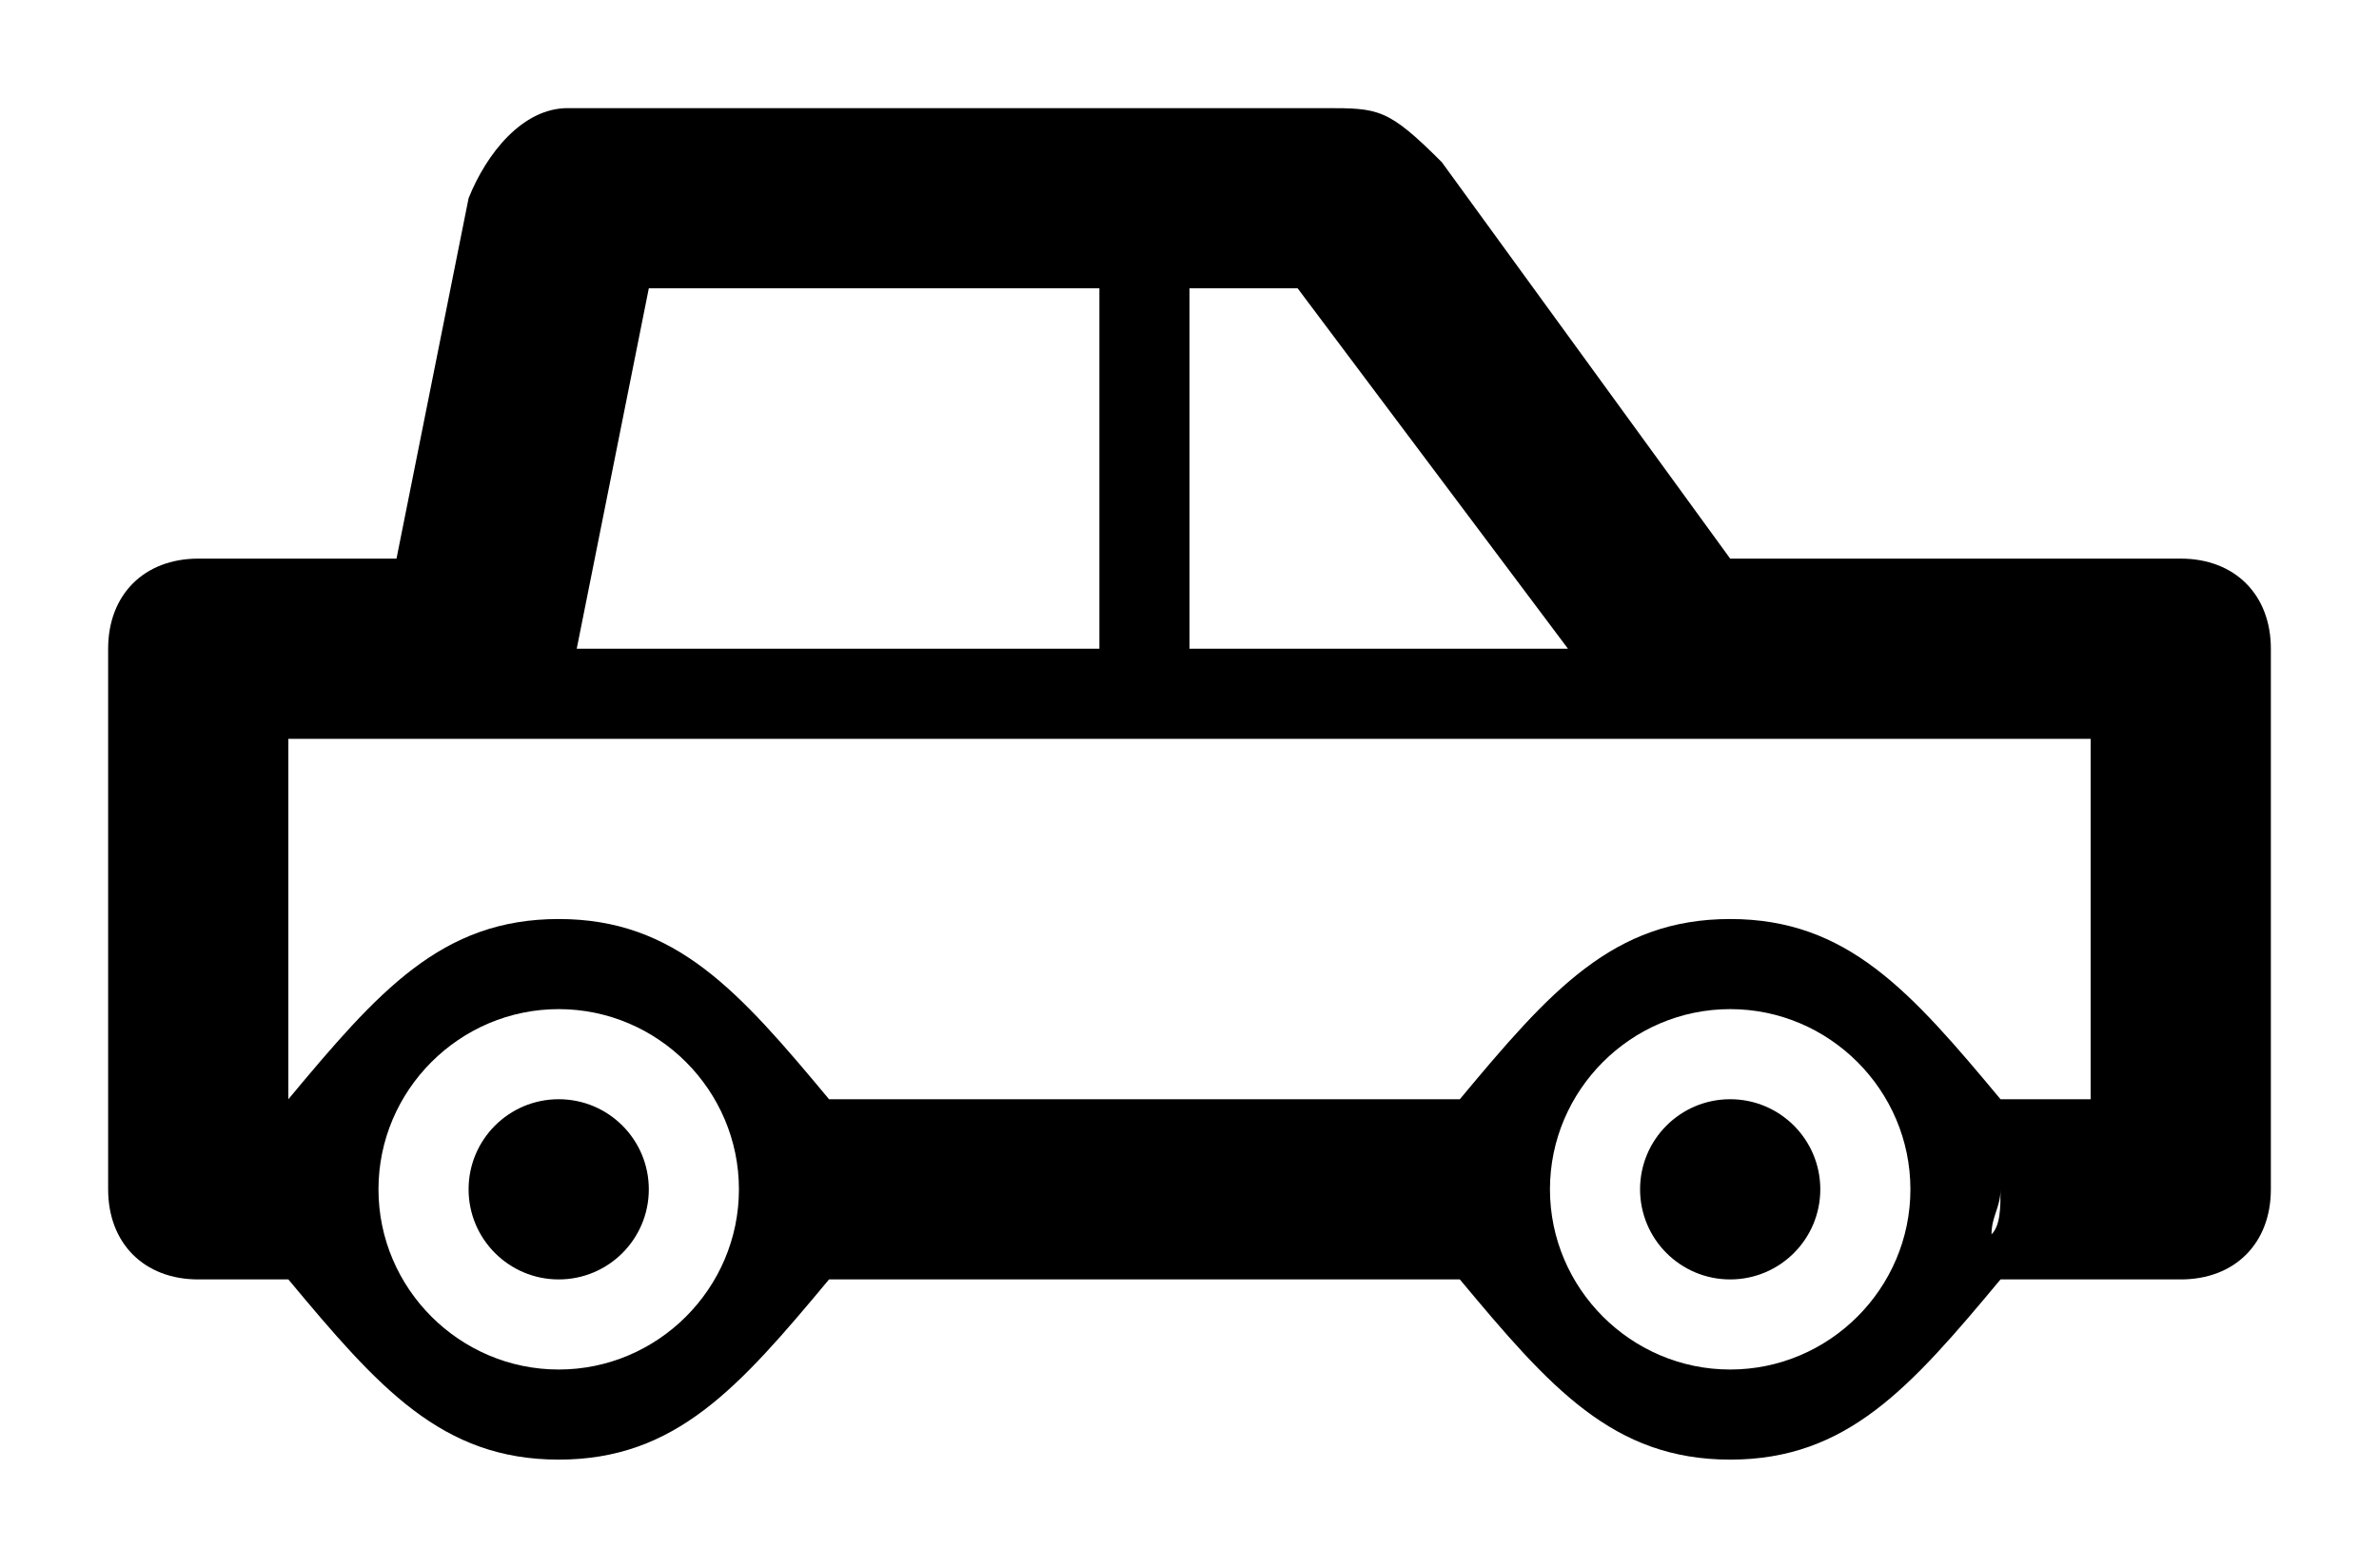
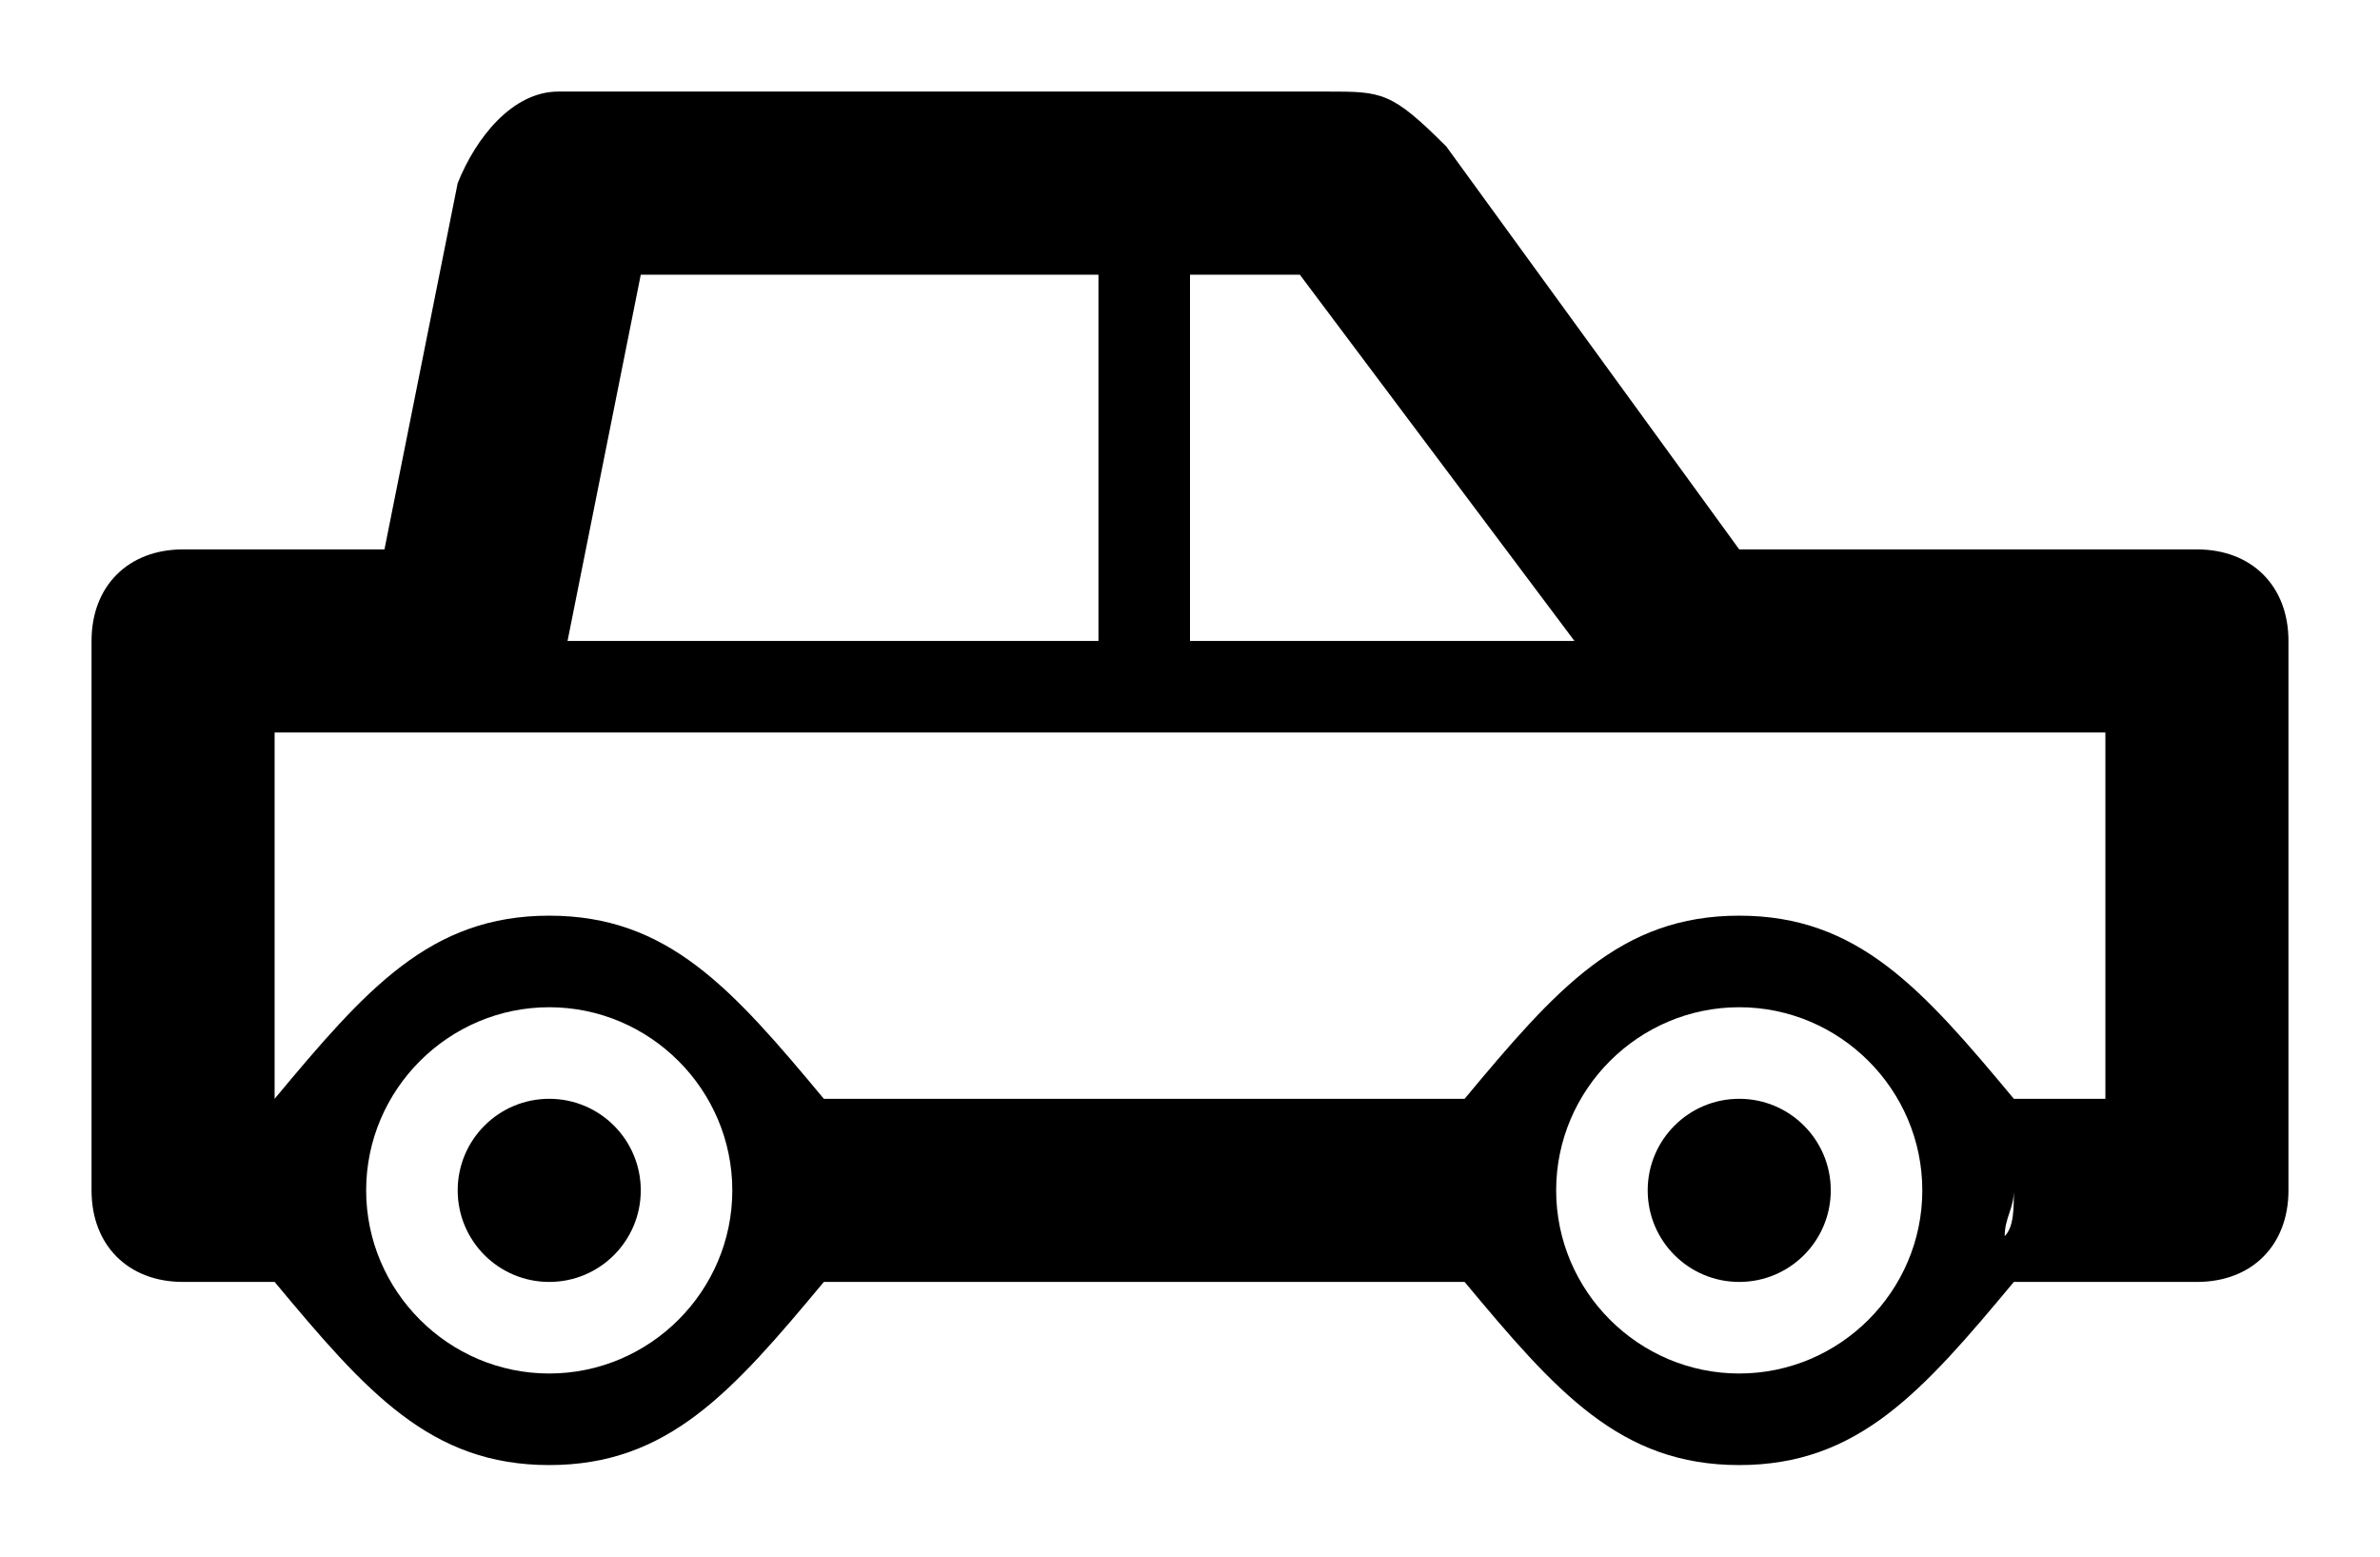
- <svg xmlns="http://www.w3.org/2000/svg" enable-background="new 0 0 24 24" height="29" id="Layer_1" version="1.1" viewBox="0 0 44 29" width="44" xml:space="preserve">
+ <svg xmlns="http://www.w3.org/2000/svg" enable-background="new 0 0 24 24" height="34" id="Layer_1" version="1.1" viewBox="0 0 52 34" width="52" xml:space="preserve">
  <defs id="defs21" />
-   <g id="g16" transform="matrix(1.666667,0,0,1.666667,2,-13)">
+   <g id="g16" transform="matrix(2,0,0,2,2,-16)">
    <circle cx="18" cy="21" r="1" id="circle10" />
    <circle cx="5" cy="21" r="1" id="circle12" />
    <path d="M 23,14 H 18 L 14.8,9.6 C 14.2,9 14.1,9 13.5,9 H 5.1 C 4.6,9 4.2,9.5 4,10 L 3.2,14 H 1 c -0.6,0 -1,0.4 -1,1 v 6 c 0,0.6 0.4,1 1,1 h 1 c 0,0 0,0 0,0 1,1.2 1.7,2 3,2 1.3,0 2,-0.8 3,-2 0,0 0,0 0,0 h 7 c 0,0 0,0 0,0 1,1.2 1.7,2 3,2 1.3,0 2,-0.8 3,-2 0,0 0,0 0,0 h 2 c 0.6,0 1,-0.4 1,-1 v -6 c 0,-0.6 -0.4,-1 -1,-1 z m -9.8,-3 3,4 H 12 V 11 Z M 11,11 v 4 H 5.2 L 6,11 Z M 2,21 C 2,20.8 2,20.6 2.1,20.5 2,20.6 2,20.8 2,21 2,21.2 2,21.4 2.1,21.5 2,21.4 2,21.2 2,21 Z m 3,2 c -1.1,0 -2,-0.9 -2,-2 0,-1.1 0.9,-2 2,-2 1.1,0 2,0.9 2,2 0,1.1 -0.9,2 -2,2 z M 7.9,21.5 C 8,21.4 8,21.2 8,21 8,20.8 8,20.6 7.9,20.5 8,20.6 8,20.8 8,21 8,21.2 8,21.4 7.9,21.5 Z M 15,21 c 0,-0.2 0,-0.4 0.1,-0.5 C 15,20.6 15,20.8 15,21 c 0,0.2 0,0.4 0.1,0.5 C 15,21.4 15,21.2 15,21 Z m 3,2 c -1.1,0 -2,-0.9 -2,-2 0,-1.1 0.9,-2 2,-2 1.1,0 2,0.9 2,2 0,1.1 -0.9,2 -2,2 z m 2.9,-1.5 c 0,-0.2 0.1,-0.3 0.1,-0.5 0,-0.2 0,-0.4 -0.1,-0.5 0,0.2 0.1,0.3 0.1,0.5 0,0.2 0,0.4 -0.1,0.5 z M 22,20 h -1 c 0,0 0,0 0,0 -1,-1.2 -1.7,-2 -3,-2 -1.3,0 -2,0.8 -3,2 0,0 0,0 0,0 H 8 c 0,0 0,0 0,0 -1,-1.2 -1.7,-2 -3,-2 -1.3,0 -2,0.8 -3,2 0,0 0,0 0,0 v 0 -4 h 3 12 v 0 h 5 z" id="path14" />
  </g>
</svg>
